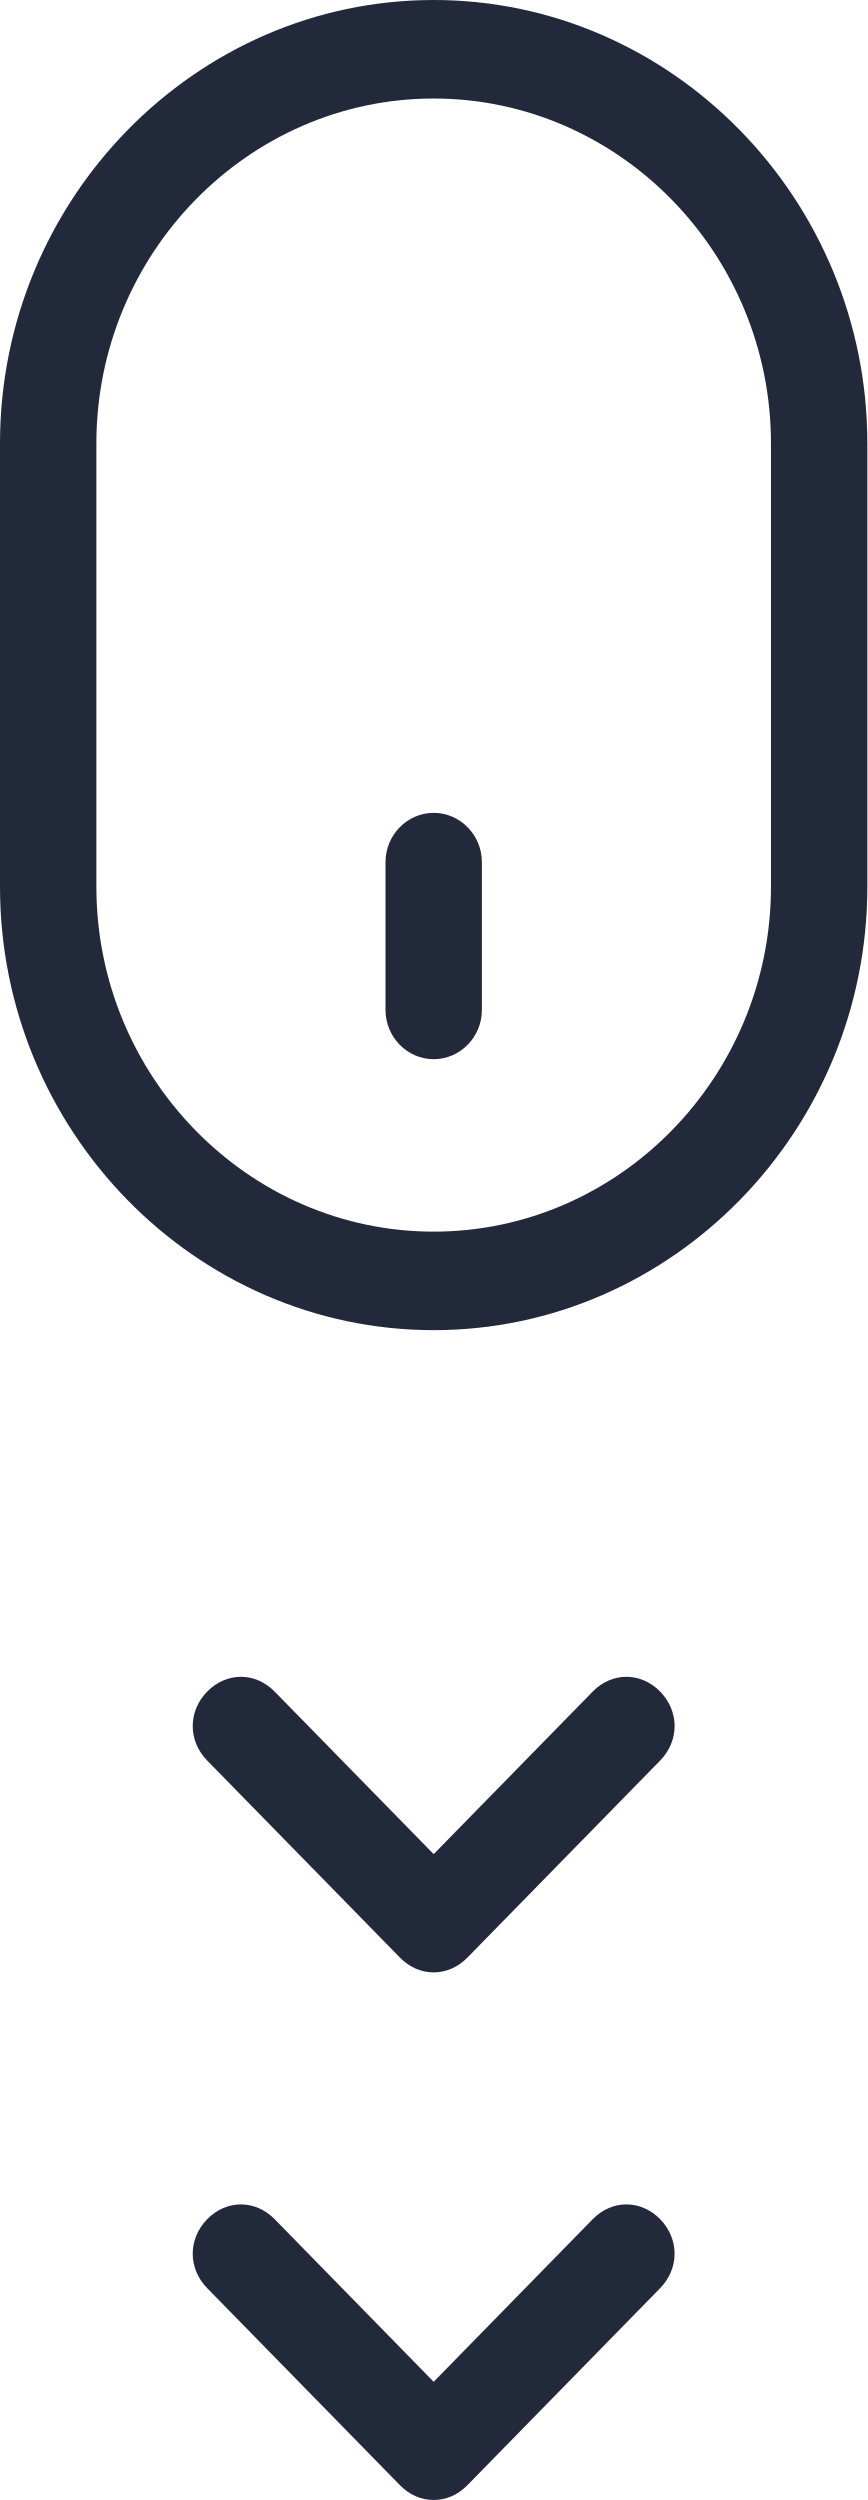
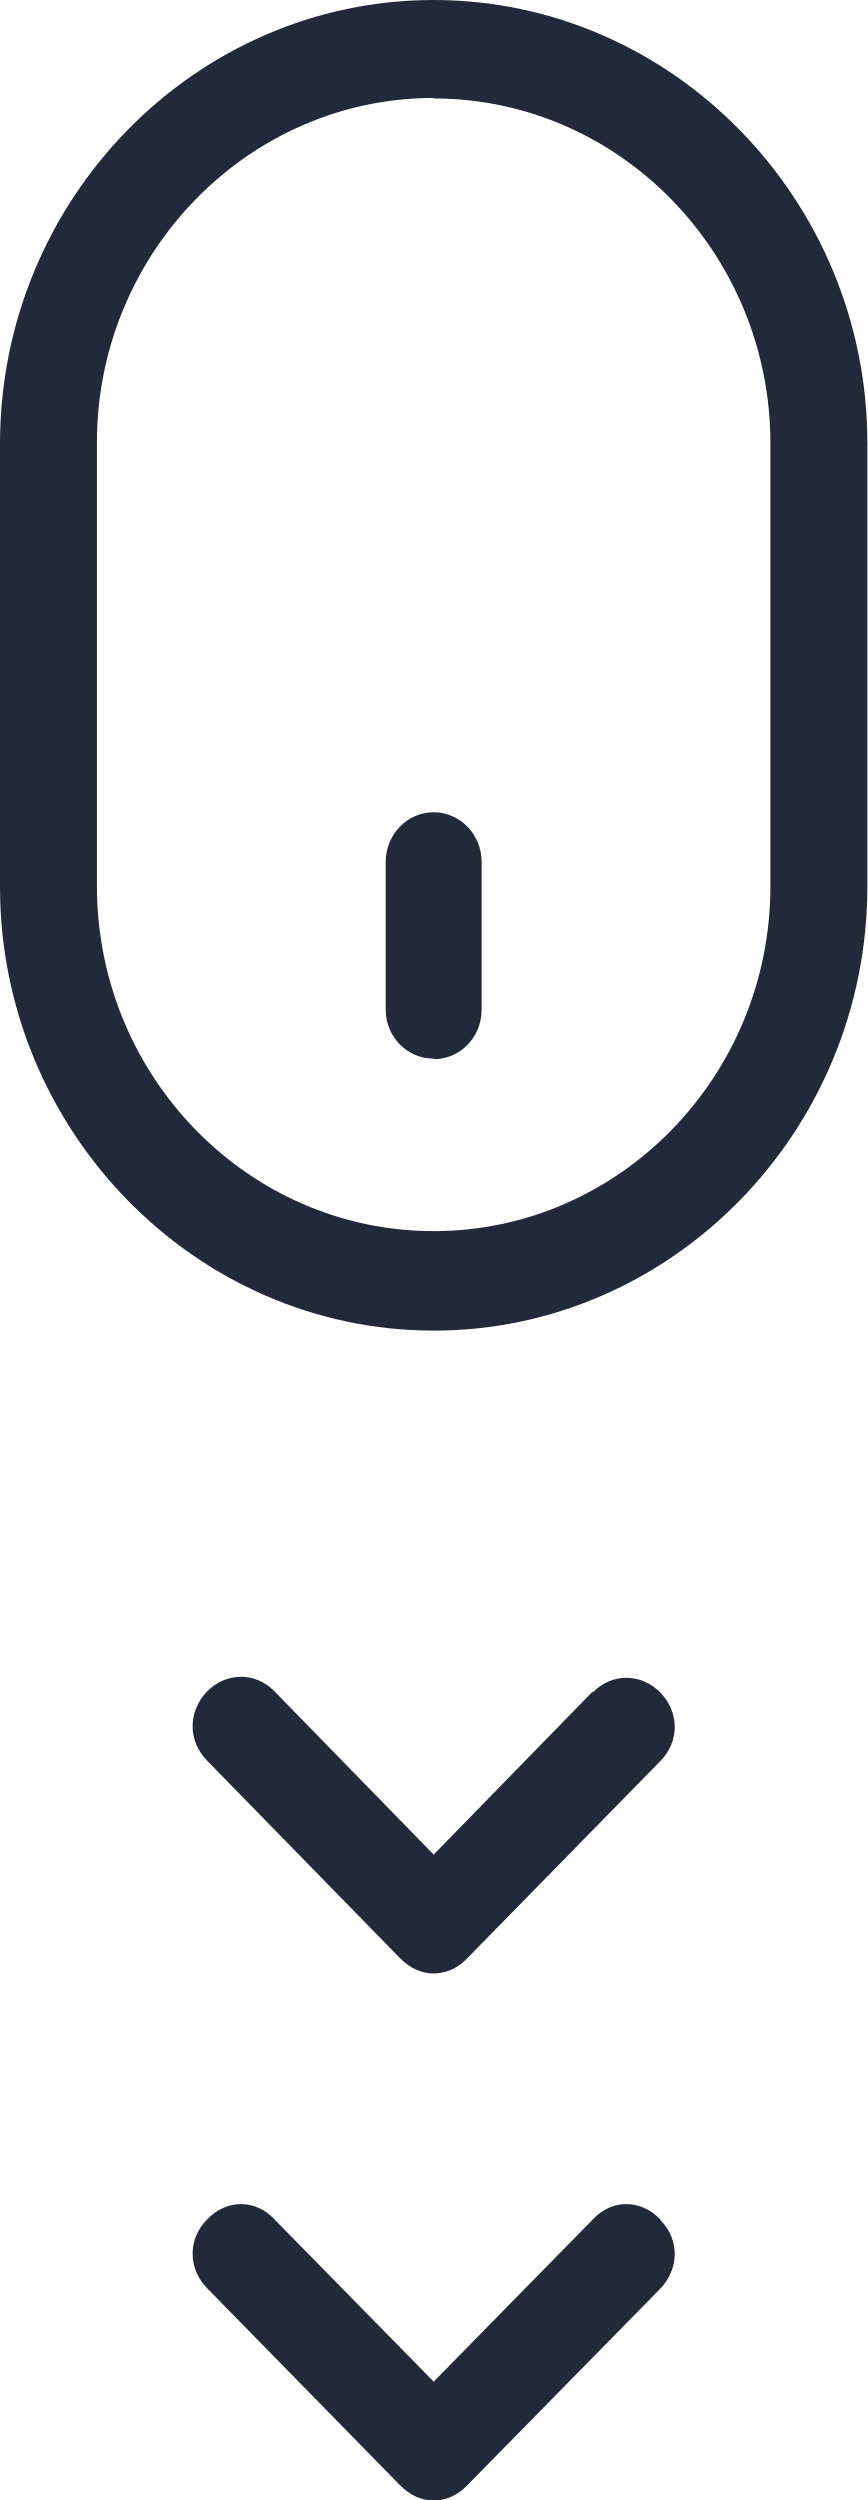
- <svg xmlns="http://www.w3.org/2000/svg" width="17" height="49" viewBox="0 0 17 49" fill="none">
-   <path d="M11.617 33.155L8.5 36.341L5.383 33.155C5.006 32.769 4.439 32.769 4.061 33.155C3.683 33.541 3.683 34.12 4.061 34.507L7.839 38.369C8.028 38.562 8.264 38.659 8.5 38.659C8.736 38.659 8.972 38.562 9.161 38.369L12.939 34.507C13.317 34.12 13.317 33.541 12.939 33.155C12.561 32.769 11.994 32.769 11.617 33.155Z" fill="#22293B" />
-   <path d="M12.939 43.496C12.561 43.11 11.994 43.11 11.617 43.496L8.5 46.683L5.383 43.496C5.005 43.11 4.439 43.11 4.061 43.496C3.683 43.883 3.683 44.462 4.061 44.848L7.839 48.71C8.028 48.904 8.264 49 8.5 49C8.736 49 8.972 48.904 9.161 48.71L12.939 44.848C13.316 44.462 13.316 43.883 12.939 43.496Z" fill="#22293B" />
-   <path d="M4.15983e-07 8.691L1.16167e-06 17.381C1.57179e-06 22.161 3.825 26.071 8.5 26.071C13.175 26.071 17 22.161 17 17.381L17 8.691C17 3.911 13.175 0 8.5 0C3.825 0 5.85784e-09 3.911 4.15983e-07 8.691ZM8.5 1.931C12.136 1.931 15.111 4.973 15.111 8.691L15.111 17.381C15.111 21.099 12.136 24.14 8.5 24.14C4.864 24.14 1.889 21.099 1.889 17.381L1.889 8.691C1.889 4.973 4.864 1.931 8.5 1.931Z" fill="#22293B" />
-   <path d="M8.5 20.76C9.02 20.76 9.445 20.326 9.445 19.795L9.445 16.898C9.445 16.367 9.02 15.932 8.5 15.932C7.981 15.932 7.556 16.367 7.556 16.898L7.556 19.795C7.556 20.326 7.981 20.76 8.5 20.76Z" fill="#22293B" />
+ <svg xmlns="http://www.w3.org/2000/svg" width="17" height="49" fill="none">
+   <path fill="#22293B" d="M11.62 33.15l-3.12 3.2-3.12-3.2c-.37-.38-.94-.38-1.32 0-.38.4-.38.97 0 1.36l3.78 3.87c.2.2.42.3.66.3.24 0 .47-.1.66-.3l3.78-3.86c.38-.38.38-.96 0-1.35-.38-.38-.95-.38-1.32 0zM12.94 43.5c-.38-.4-.95-.4-1.32 0L8.5 46.68 5.38 43.5c-.37-.4-.94-.4-1.32 0-.38.38-.38.96 0 1.35l3.78 3.86c.2.2.42.3.66.3.24 0 .47-.1.66-.3l3.78-3.85c.38-.4.38-.97 0-1.35zM0 8.7v8.68c0 4.78 3.83 8.7 8.5 8.7 4.68 0 8.5-3.92 8.5-8.7v-8.7C17 3.92 13.18 0 8.5 0 3.83 0 0 3.9 0 8.7zm8.5-6.77c3.64 0 6.6 3.04 6.6 6.76v8.68c0 3.72-2.96 6.76-6.6 6.76-3.64 0-6.6-3.04-6.6-6.76v-8.7c0-3.7 2.96-6.75 6.6-6.75zM8.5 20.76c.52 0 .94-.43.94-.97v-2.9c0-.53-.42-.97-.94-.97s-.94.44-.94.97v2.9c0 .53.42.96.94.96z" />
</svg>
